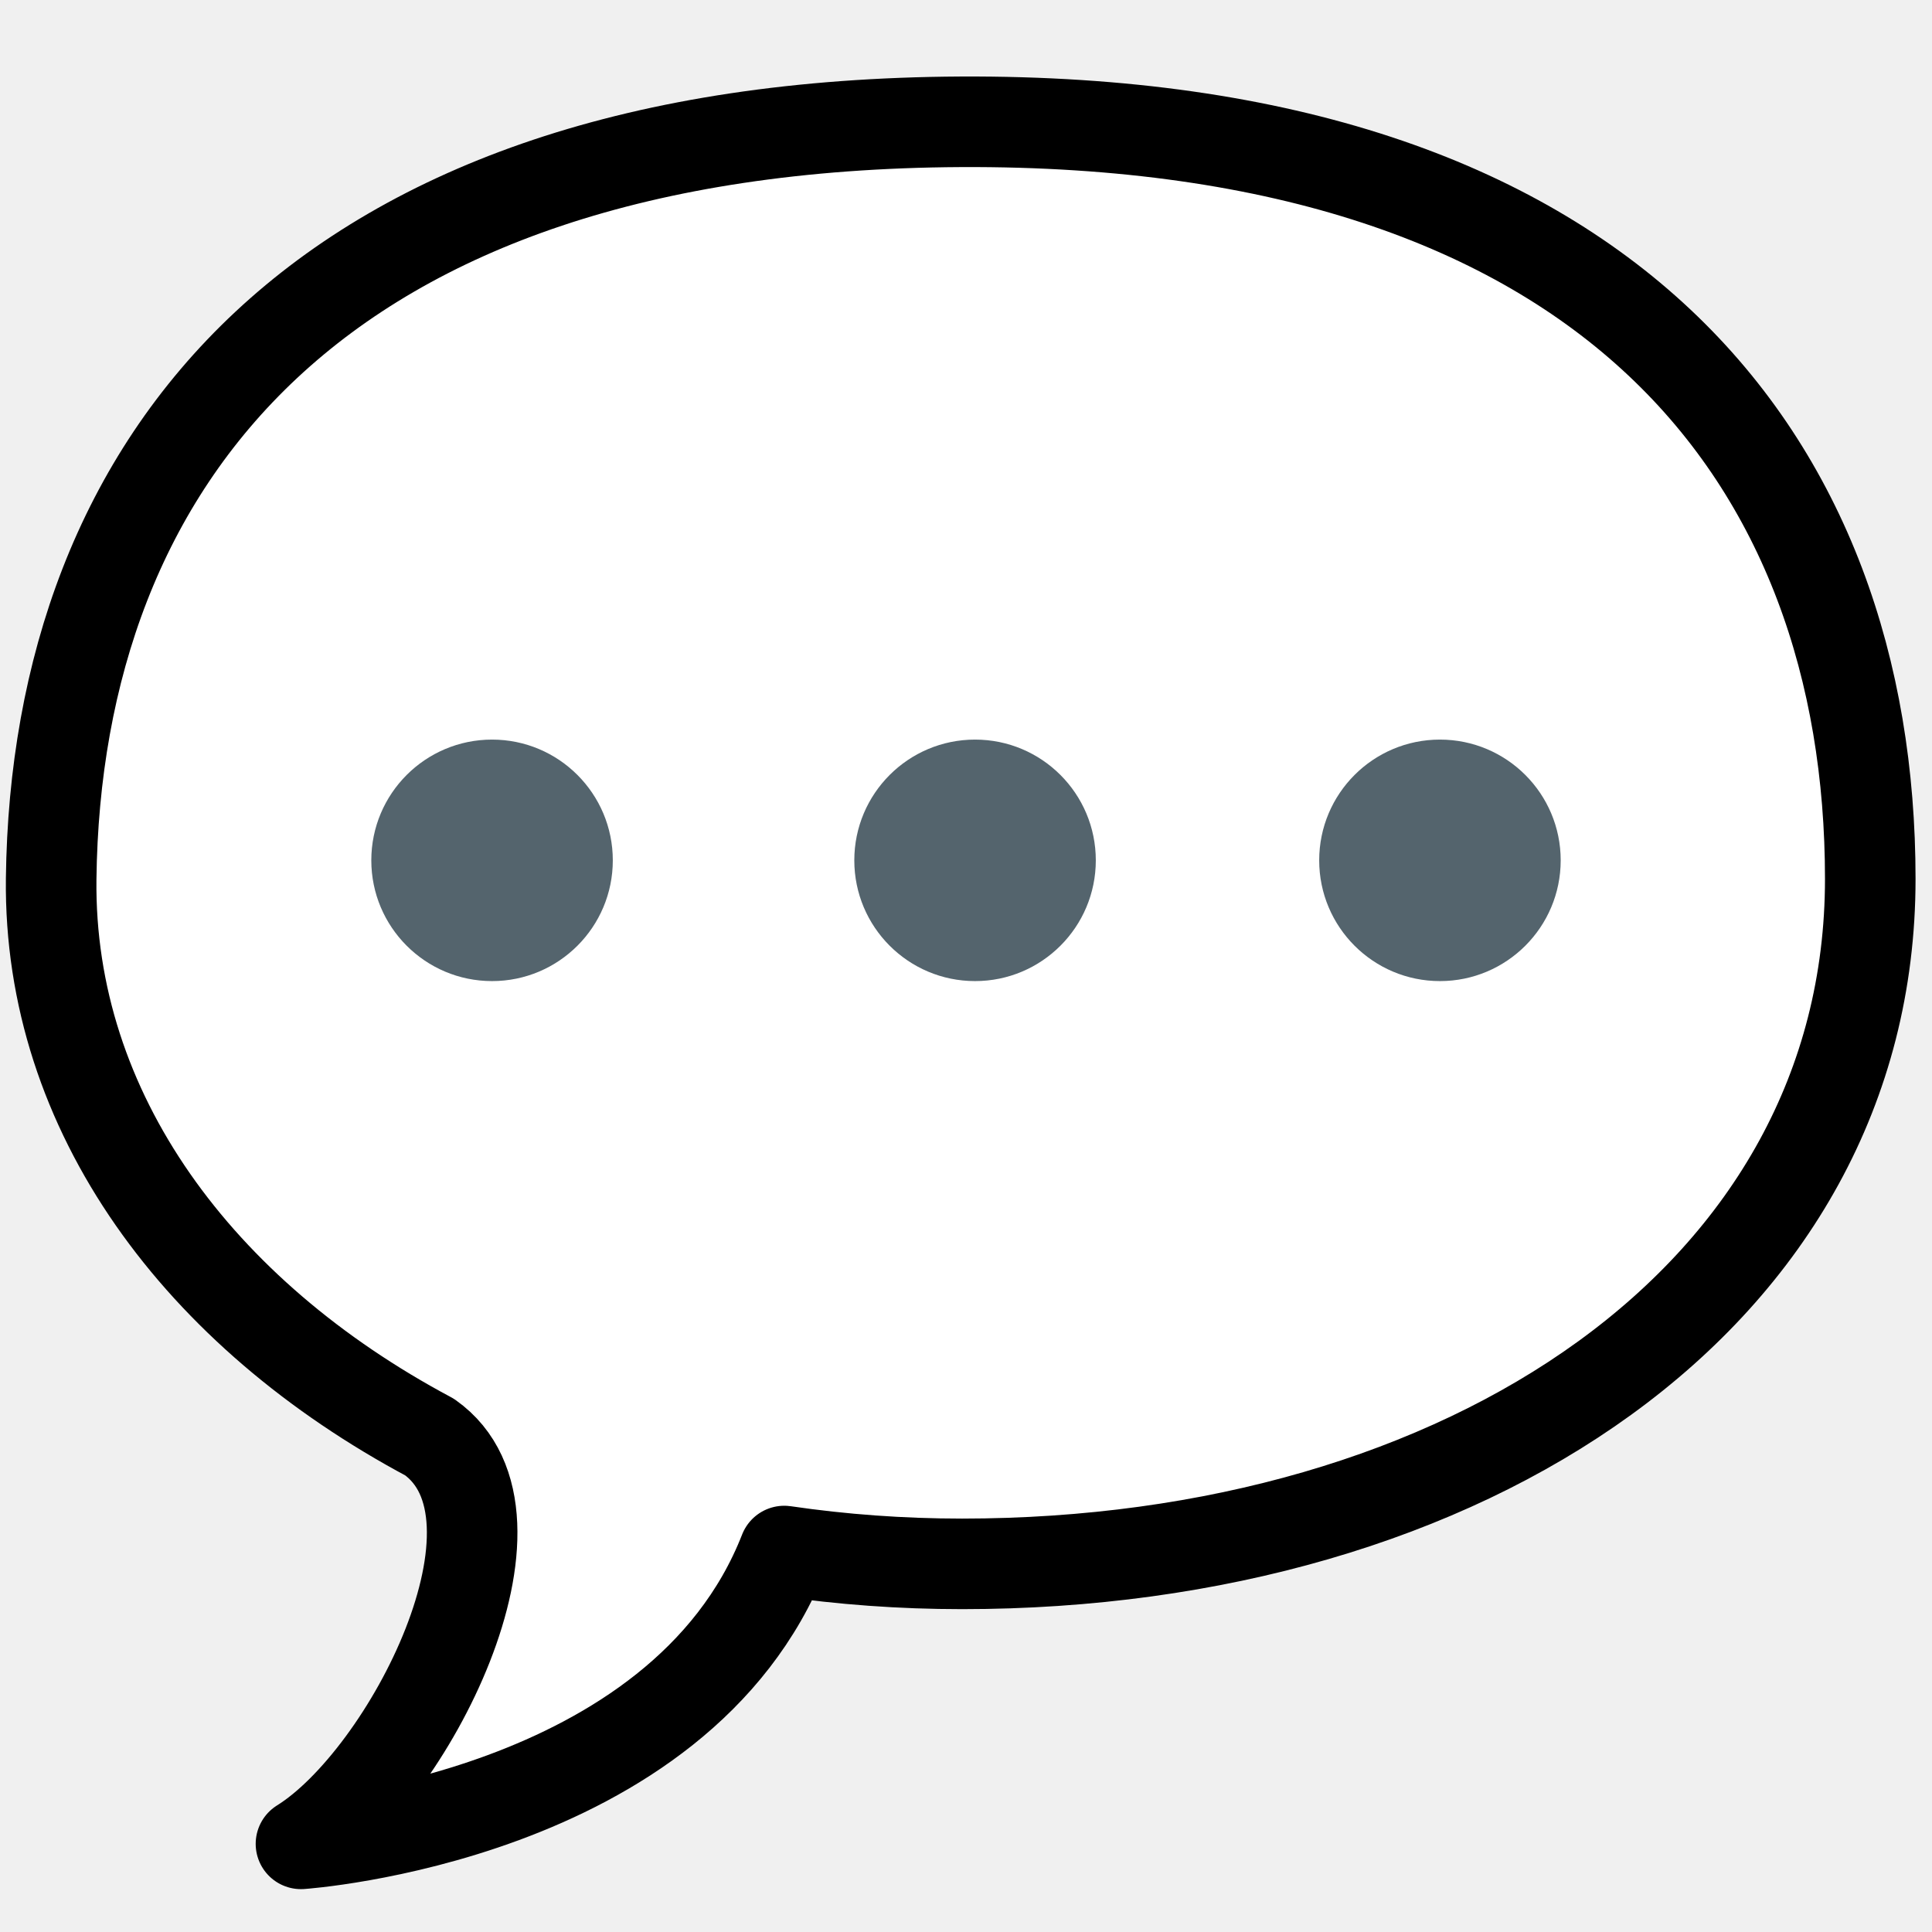
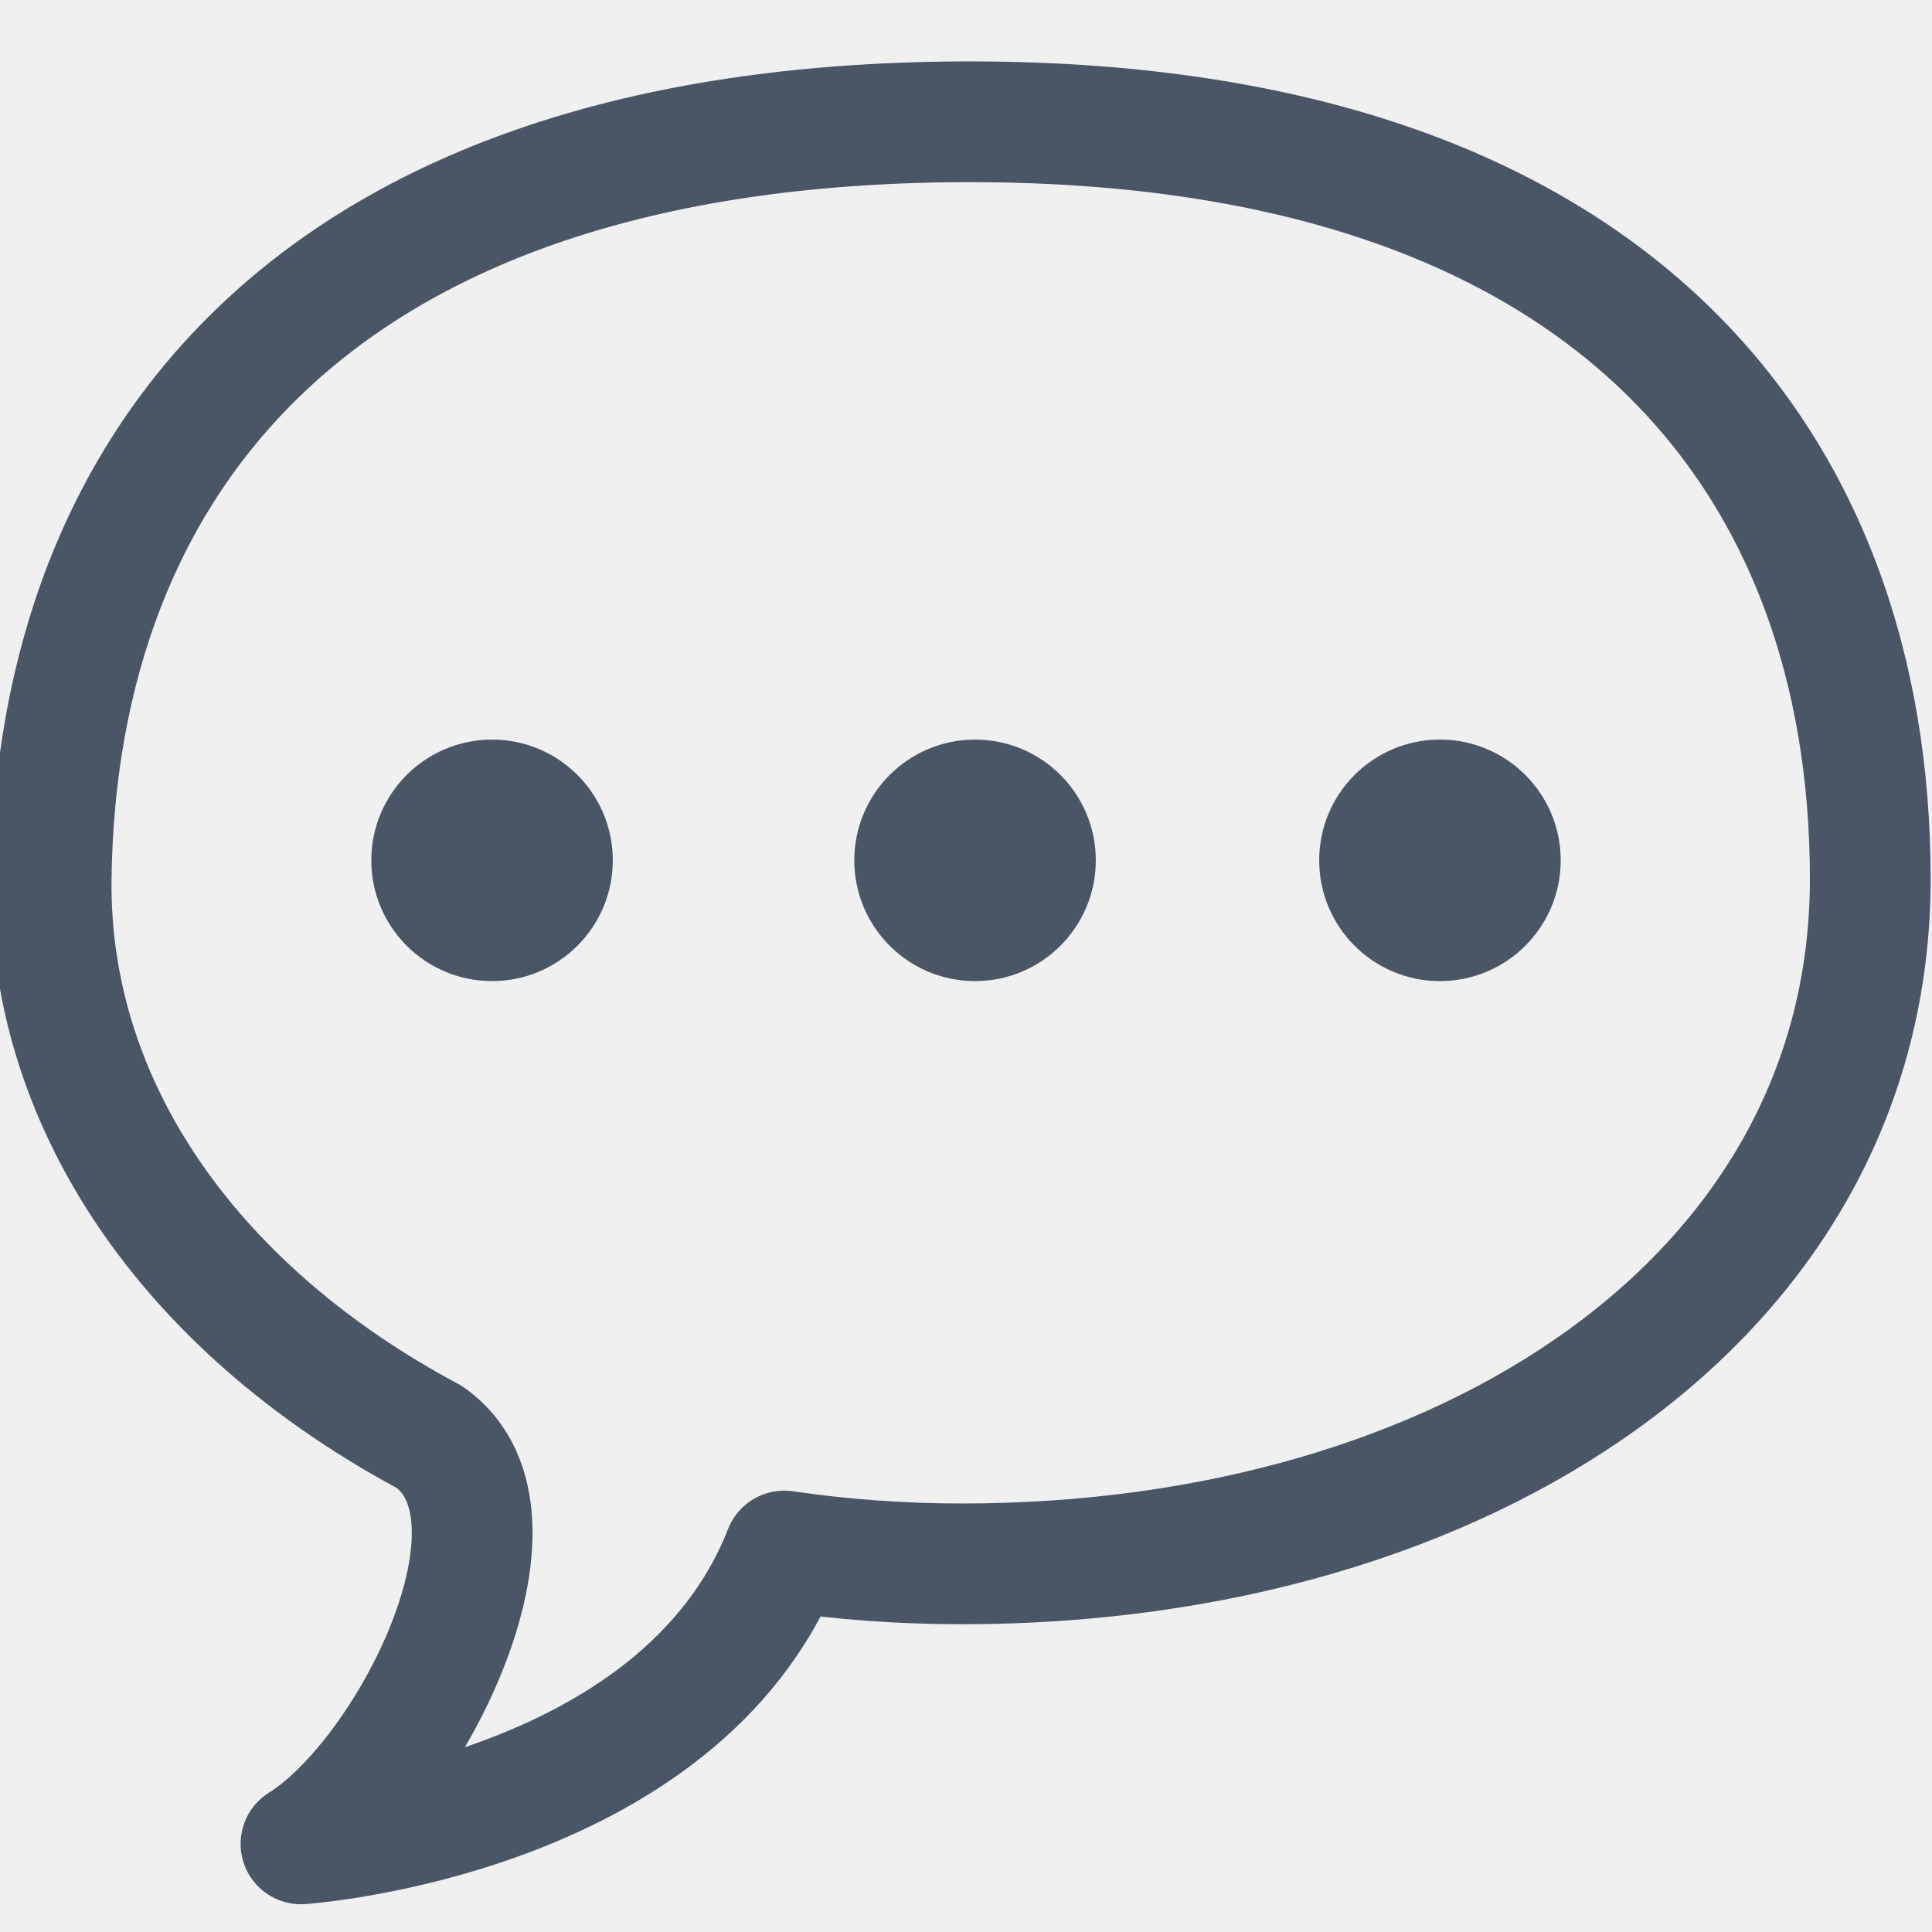
<svg xmlns="http://www.w3.org/2000/svg" aria-hidden="true" role="img" width="64" height="64" viewBox="0 0 128 128" style="color: rgb(74, 85, 101);">
-   <path fill="#FFF" stroke="#000" stroke-linejoin="round" stroke-miterlimit="10" stroke-width="6" d="M63.65 8.07C20.99 8.29 3.72 30.53 3.39 58.23c-.18 15.47 9.79 28.83 25.07 36.98c7.45 5.27-1.42 22.54-8.52 26.95c0 0 25.1-1.71 32.02-19.4c3.82.56 7.75.85 11.78.85c33.28 0 60.17-17.68 60.17-45.38S106.72 7.86 63.65 8.07z" />
-   <g fill="#54646D">
+   <path fill="none" stroke="currentColor" stroke-linejoin="round" stroke-miterlimit="10" stroke-width="8" d="M63.65 8.07C20.99 8.29 3.72 30.53 3.39 58.23c-.18 15.47 9.79 28.83 25.07 36.98c7.45 5.27-1.42 22.54-8.52 26.95c0 0 25.1-1.71 32.02-19.4c3.82.56 7.75.85 11.78.85c33.28 0 60.17-17.68 60.17-45.38S106.72 7.86 63.65 8.07z" />
+   <g fill="currentColor">
    <circle cx="32.6" cy="57" r="8" />
    <circle cx="64.6" cy="57" r="8" />
    <circle cx="95.4" cy="57" r="8" />
  </g>
</svg>
